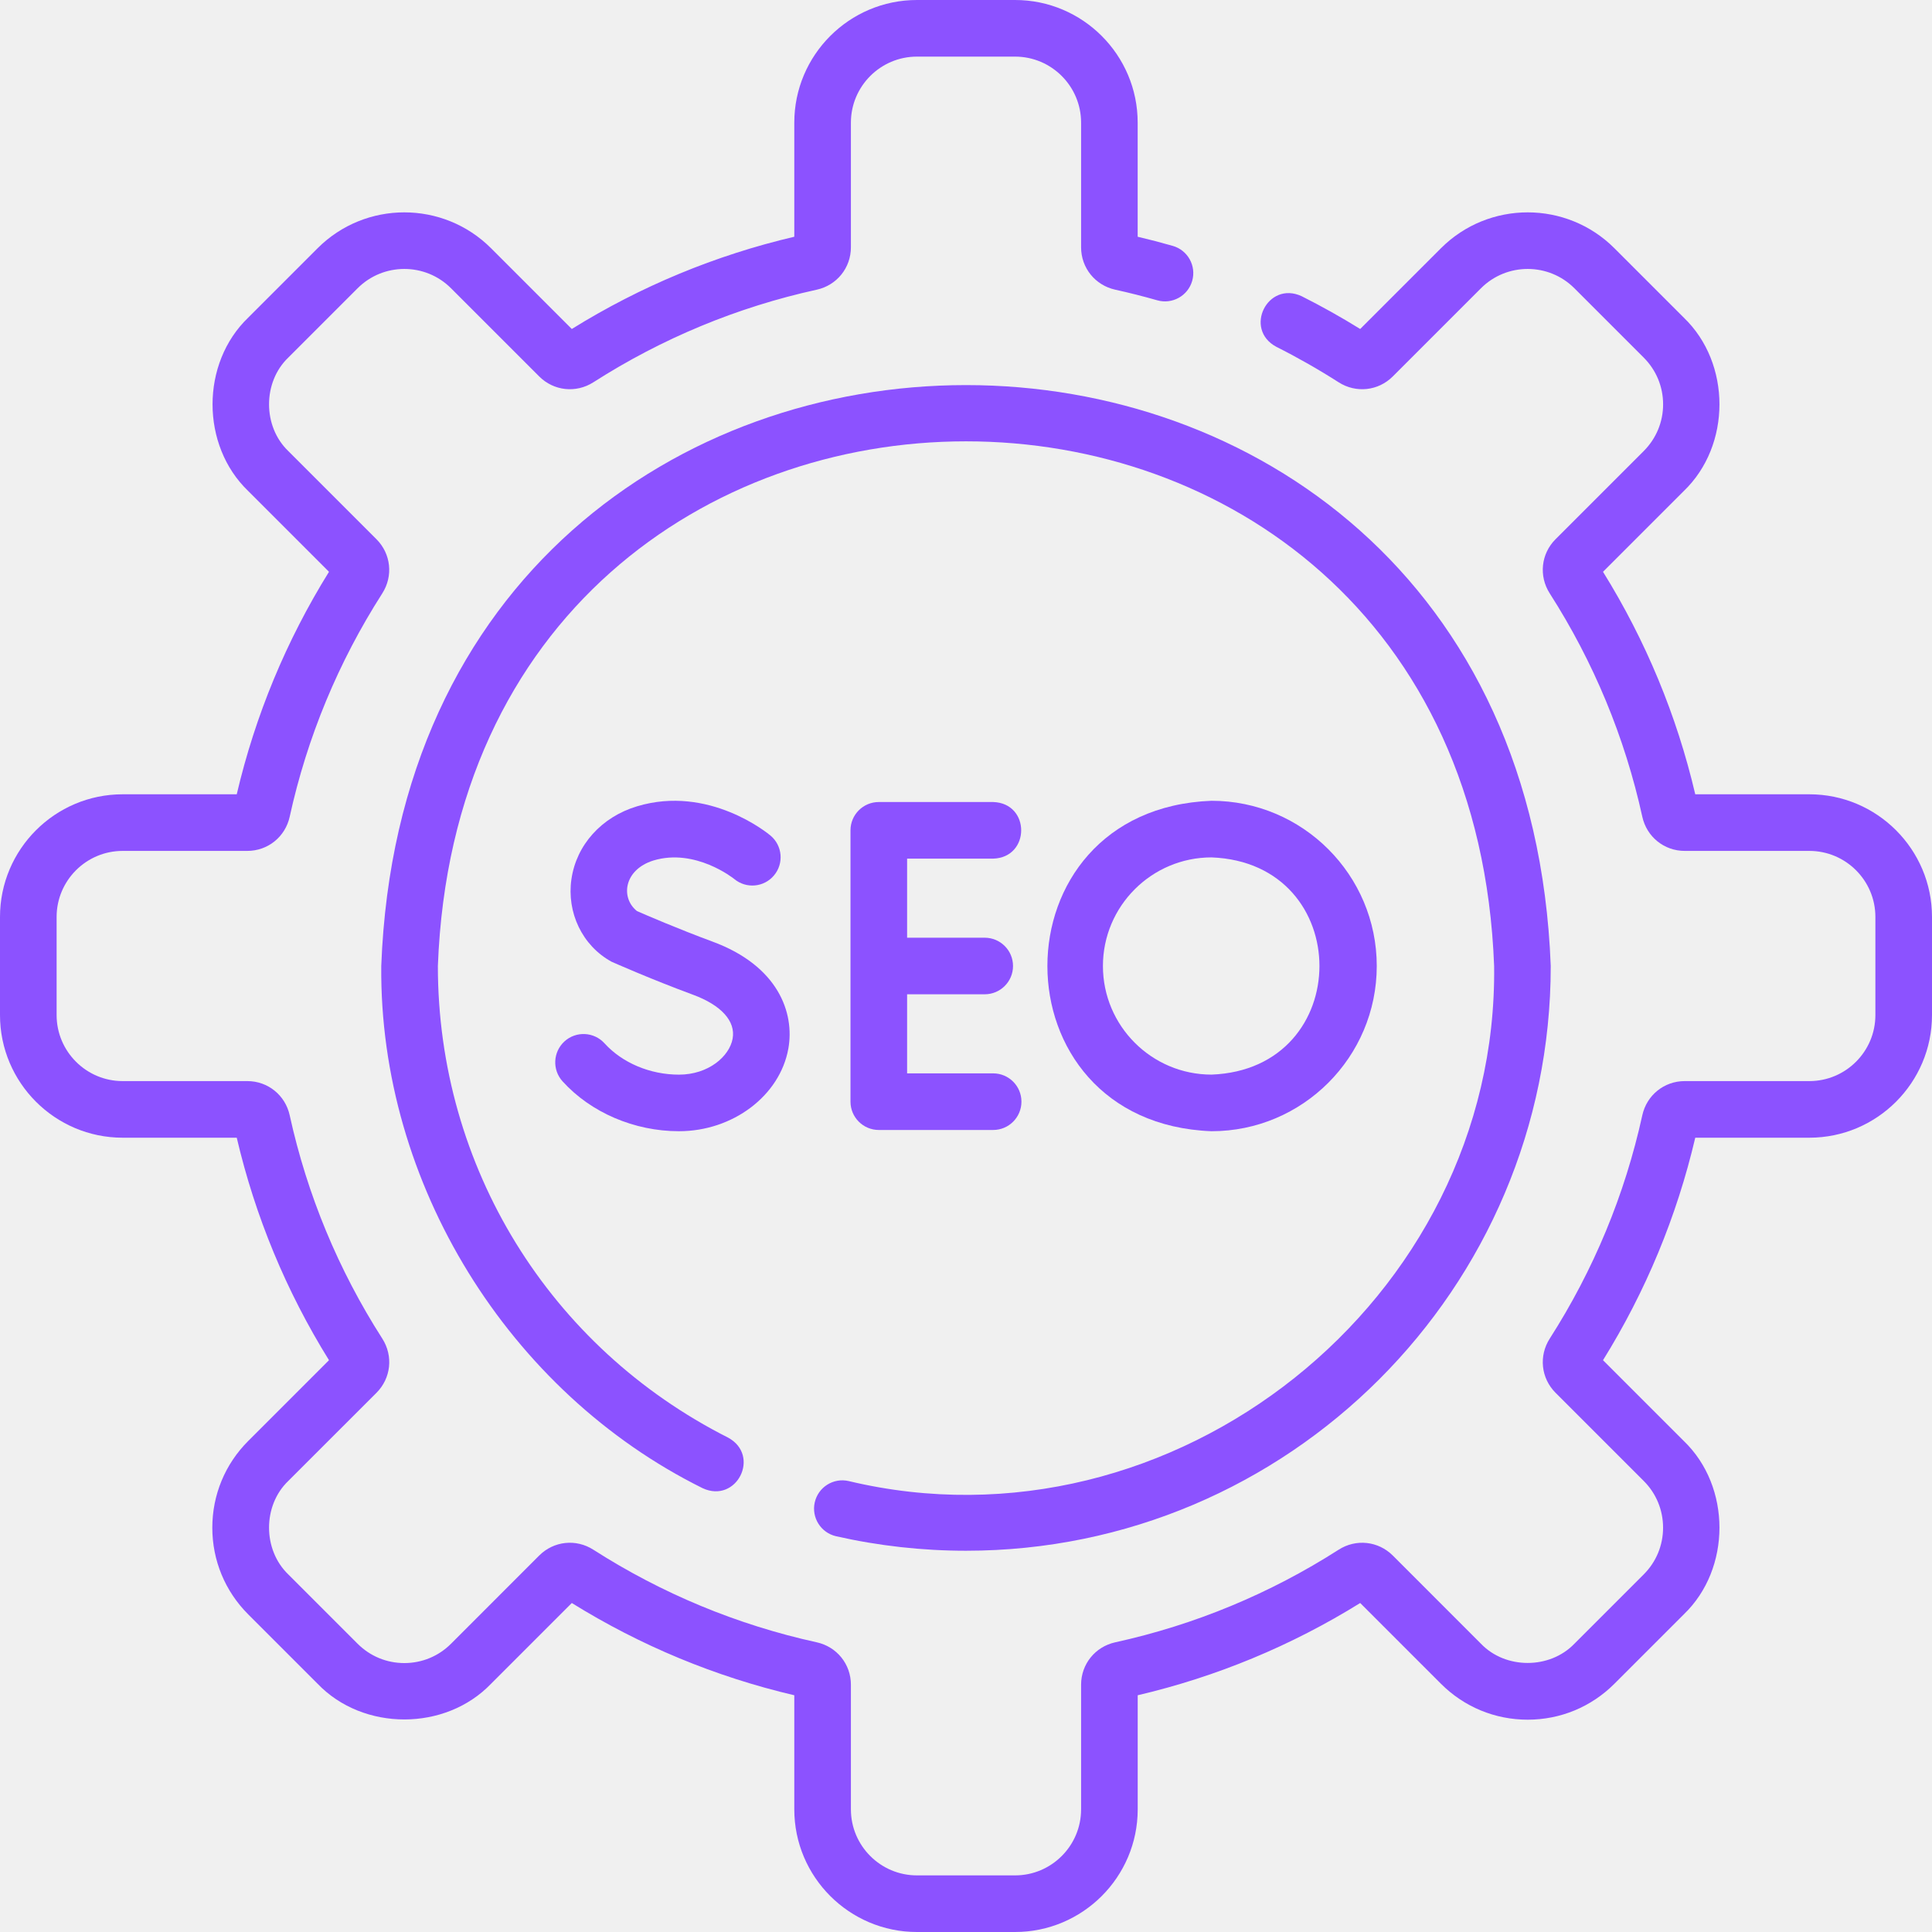
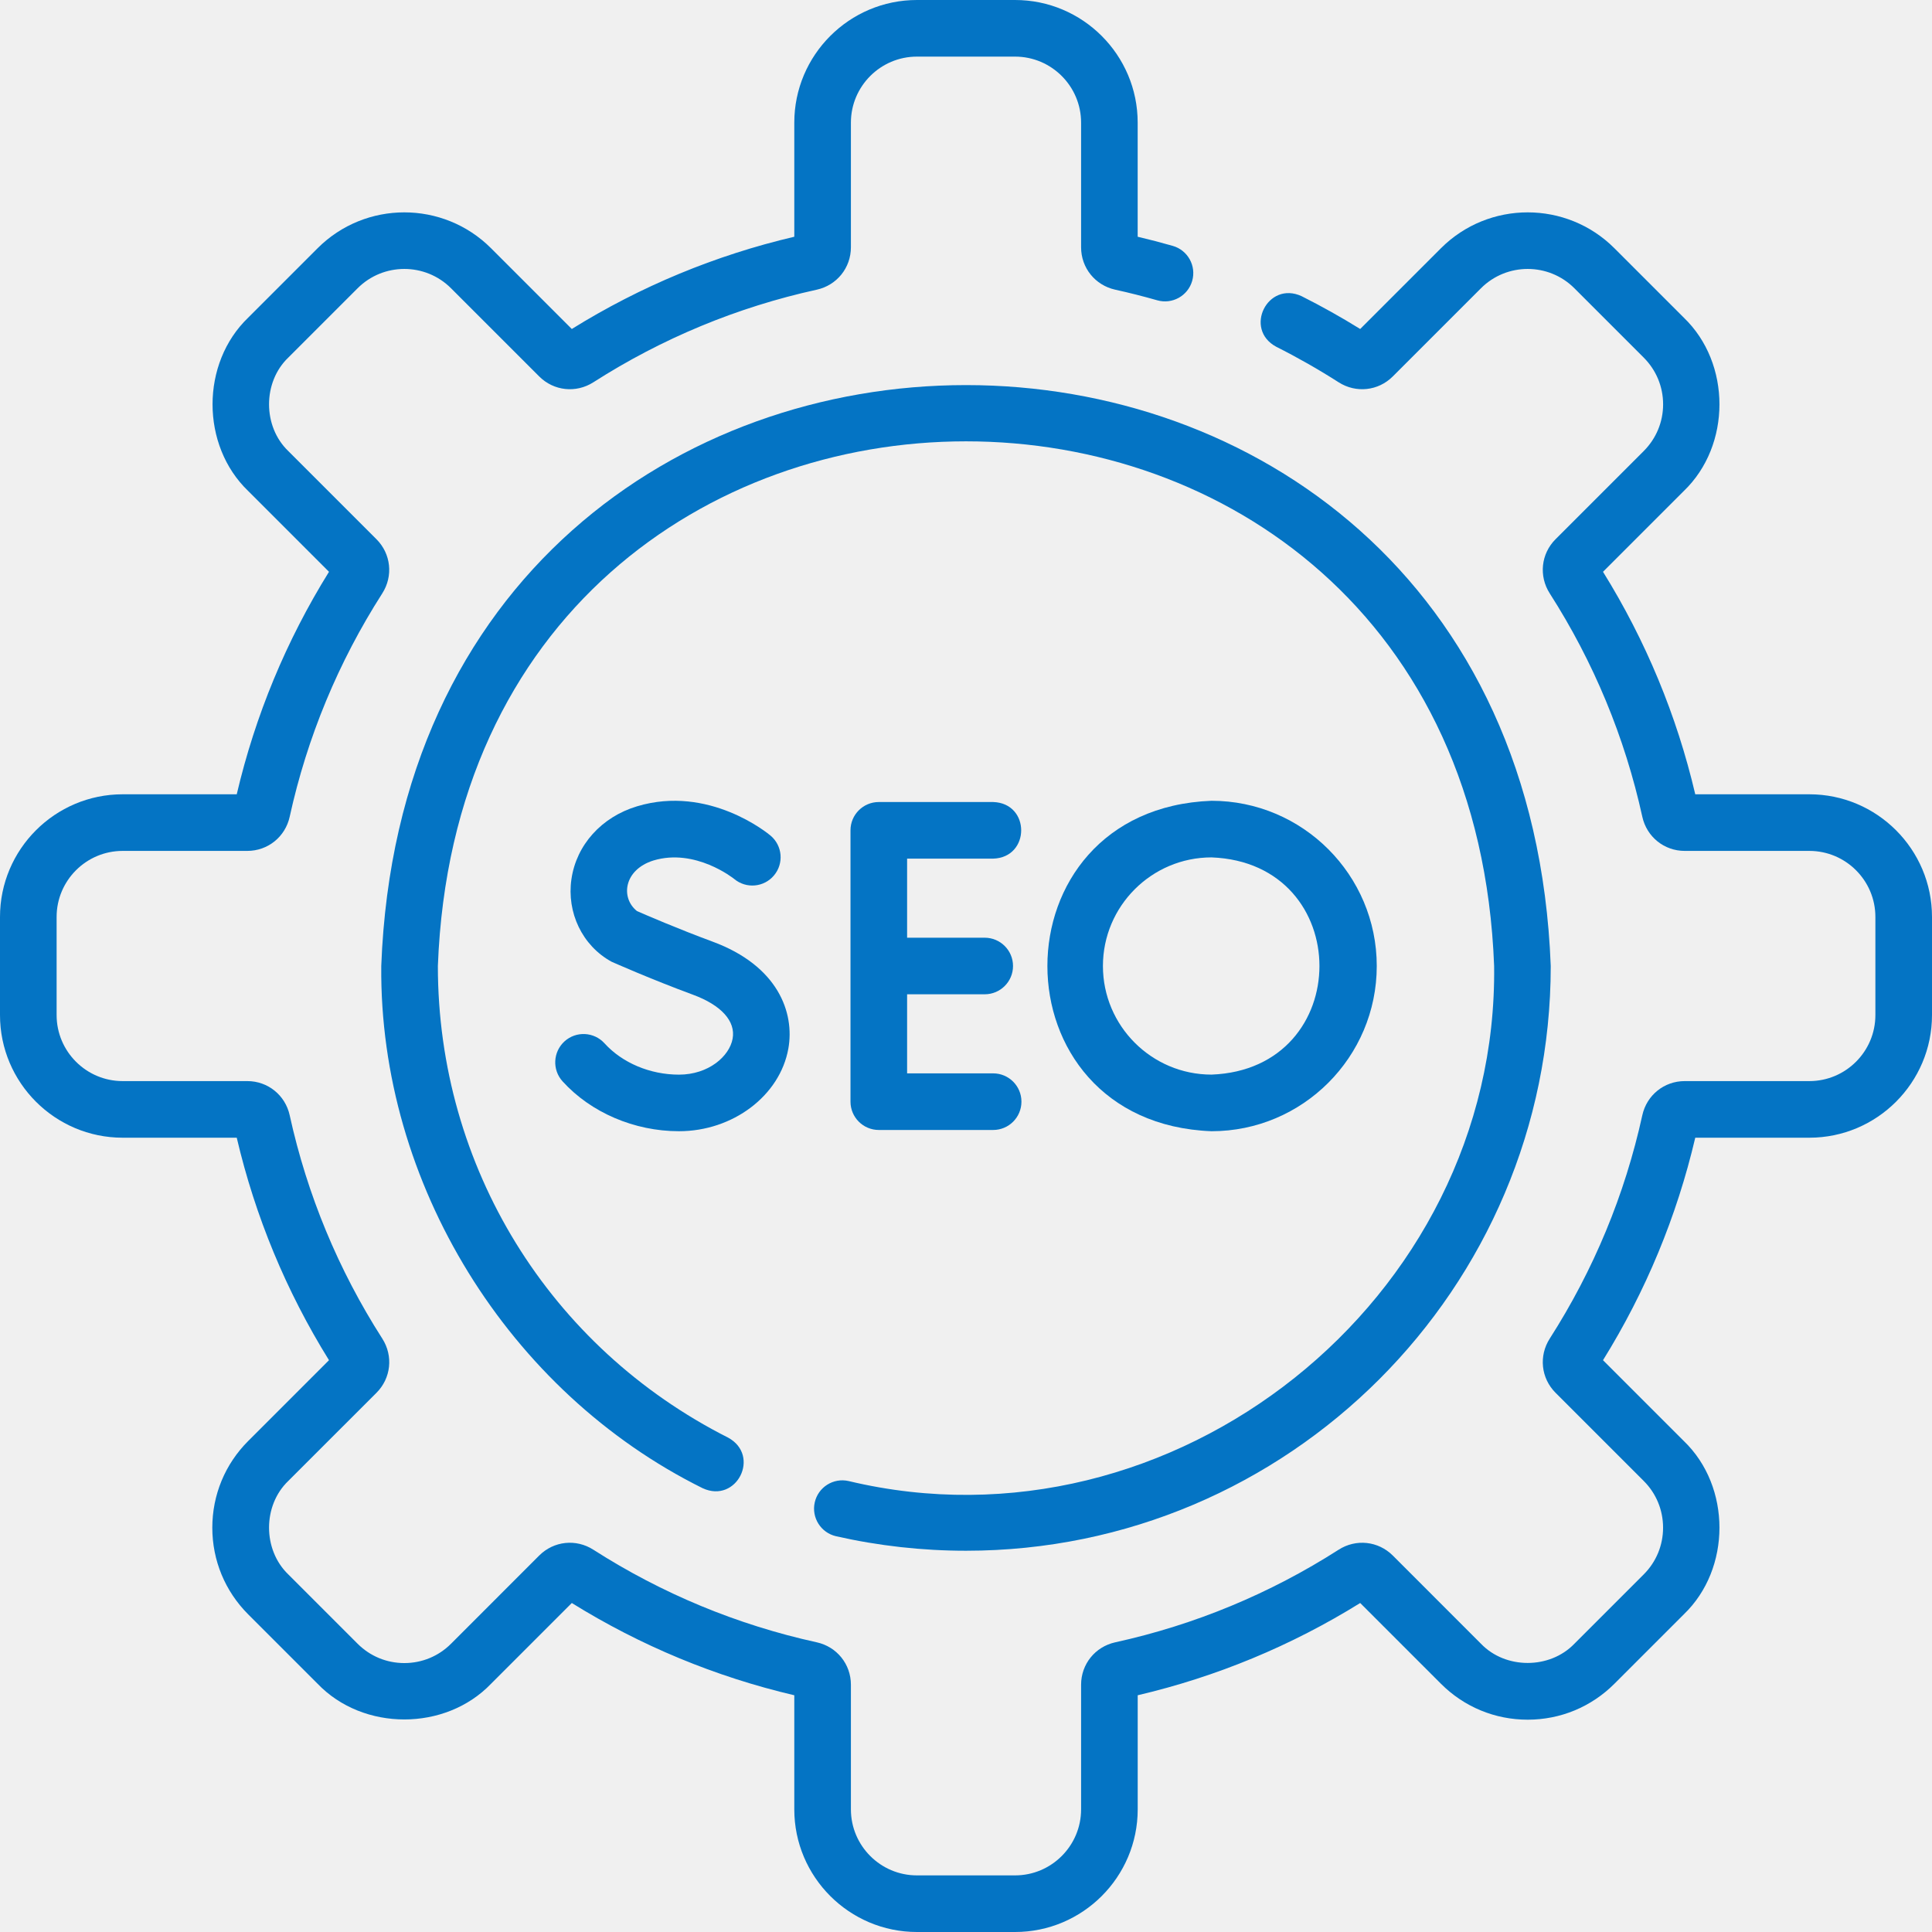
<svg xmlns="http://www.w3.org/2000/svg" width="56" height="56" viewBox="0 0 56 56" fill="none">
  <g clip-path="url(#clip0_470_543)">
-     <path d="M52.445 23.023H49.138C48.602 20.738 47.704 18.571 46.464 16.574L48.805 14.233C50.184 12.91 50.184 10.529 48.805 9.206L46.794 7.195C45.408 5.809 43.153 5.809 41.767 7.195L39.426 9.536C38.875 9.194 38.305 8.875 37.728 8.585C36.742 8.129 36.04 9.539 36.992 10.051C37.609 10.361 38.217 10.707 38.8 11.08C39.303 11.402 39.949 11.333 40.37 10.912L42.927 8.355C43.674 7.609 44.888 7.609 45.634 8.355L47.645 10.366C48.006 10.728 48.206 11.208 48.206 11.72C48.206 12.231 48.006 12.711 47.645 13.073L45.088 15.63C44.667 16.051 44.598 16.697 44.92 17.2C46.194 19.191 47.097 21.369 47.603 23.673C47.731 24.256 48.236 24.664 48.832 24.664H52.445C53.501 24.664 54.359 25.523 54.359 26.578V29.422C54.359 30.477 53.501 31.336 52.445 31.336H48.832C48.236 31.336 47.731 31.744 47.603 32.327C47.097 34.631 46.194 36.809 44.92 38.8C44.598 39.303 44.667 39.949 45.088 40.37L47.645 42.927C48.006 43.288 48.205 43.769 48.205 44.281C48.205 44.792 48.006 45.272 47.645 45.634L45.634 47.645C44.921 48.386 43.64 48.388 42.927 47.645L40.37 45.087C39.949 44.667 39.303 44.597 38.8 44.92C36.809 46.194 34.631 47.097 32.327 47.603C31.744 47.731 31.336 48.236 31.336 48.832V52.445C31.336 53.501 30.477 54.359 29.422 54.359H26.578C25.523 54.359 24.664 53.501 24.664 52.445V48.832C24.664 48.236 24.256 47.731 23.673 47.603C21.369 47.097 19.191 46.194 17.2 44.92C16.697 44.597 16.052 44.666 15.63 45.087L13.073 47.645C12.712 48.006 12.231 48.205 11.72 48.205C11.208 48.205 10.728 48.006 10.366 47.645L8.355 45.634C7.614 44.92 7.612 43.64 8.355 42.927L10.913 40.37C11.334 39.949 11.403 39.303 11.081 38.8C9.806 36.809 8.903 34.631 8.397 32.327C8.269 31.744 7.764 31.336 7.169 31.336H3.555C2.499 31.336 1.641 30.477 1.641 29.422V26.578C1.641 25.523 2.499 24.664 3.555 24.664H7.168C7.764 24.664 8.269 24.256 8.397 23.673C8.903 21.369 9.806 19.191 11.08 17.2C11.402 16.697 11.333 16.051 10.912 15.63L8.355 13.073C7.614 12.361 7.612 11.078 8.355 10.366L10.366 8.355C11.112 7.609 12.327 7.609 13.073 8.355L15.63 10.912C16.051 11.333 16.697 11.402 17.2 11.08C19.191 9.806 21.369 8.903 23.673 8.397C24.256 8.269 24.664 7.764 24.664 7.168V3.555C24.664 2.499 25.523 1.641 26.578 1.641H29.422C30.477 1.641 31.336 2.499 31.336 3.555V7.168C31.336 7.764 31.744 8.269 32.327 8.397C32.733 8.486 33.142 8.59 33.542 8.704C33.977 8.829 34.431 8.577 34.556 8.142C34.681 7.706 34.429 7.252 33.993 7.127C33.658 7.031 33.317 6.942 32.976 6.862V3.555C32.977 1.595 31.382 0 29.422 0H26.578C24.618 0 23.023 1.595 23.023 3.555V6.862C20.738 7.398 18.571 8.296 16.574 9.536L14.233 7.195C12.847 5.809 10.592 5.809 9.206 7.195L7.195 9.206C5.816 10.529 5.816 12.91 7.195 14.233L9.536 16.574C8.296 18.571 7.398 20.738 6.862 23.023H3.555C1.595 23.023 0 24.618 0 26.578V29.422C0 31.382 1.595 32.977 3.555 32.977H6.862C7.398 35.262 8.296 37.429 9.536 39.426L7.195 41.767C6.524 42.438 6.154 43.331 6.154 44.281C6.154 45.23 6.524 46.123 7.195 46.794L9.206 48.805C10.529 50.184 12.91 50.184 14.233 48.805L16.574 46.464C18.571 47.704 20.738 48.602 23.023 49.138V52.445C23.023 54.405 24.618 56 26.578 56H29.422C31.382 56 32.977 54.405 32.977 52.445V49.138C35.262 48.602 37.429 47.704 39.426 46.464L41.767 48.805C42.438 49.476 43.331 49.846 44.28 49.846C45.23 49.846 46.123 49.476 46.794 48.805L48.805 46.794C50.184 45.471 50.184 43.09 48.805 41.767L46.464 39.426C47.704 37.429 48.602 35.261 49.138 32.977H52.445C54.405 32.977 56 31.382 56 29.422V26.578C56 24.618 54.405 23.023 52.445 23.023Z" fill="#8C52FF" />
-     <path d="M23.616 43.547C23.516 43.989 23.793 44.428 24.235 44.529C25.463 44.807 26.73 44.949 28 44.949C37.345 44.949 44.949 37.346 44.949 28C44.097 5.549 11.901 5.55 11.051 28C10.994 34.297 14.736 40.347 20.366 43.136C21.352 43.593 22.057 42.191 21.106 41.671C15.916 39.049 12.692 33.81 12.692 28C13.459 7.724 42.54 7.722 43.308 28C43.428 37.684 33.998 45.176 24.598 42.929C24.156 42.828 23.716 43.105 23.616 43.547Z" fill="#8C52FF" />
-     <path d="M28.787 24.888C29.869 24.856 29.872 23.28 28.787 23.247H25.473C25.02 23.247 24.652 23.614 24.652 24.067V31.932C24.652 32.386 25.02 32.753 25.473 32.753H28.787C29.24 32.753 29.607 32.386 29.607 31.932C29.607 31.479 29.24 31.112 28.787 31.112H26.293V28.82H28.542C28.995 28.82 29.363 28.453 29.363 28C29.363 27.547 28.995 27.18 28.542 27.18H26.293V24.888H28.787Z" fill="#8C52FF" />
-     <path d="M19.68 31.149C18.844 31.149 18.037 30.809 17.522 30.241C17.218 29.906 16.699 29.88 16.363 30.184C16.028 30.489 16.002 31.008 16.306 31.343C17.127 32.249 18.388 32.789 19.68 32.789C21.244 32.789 22.607 31.759 22.851 30.393C23.036 29.355 22.556 27.995 20.653 27.293C19.651 26.923 18.719 26.52 18.463 26.408C17.98 26.022 18.084 25.21 18.939 24.942C20.152 24.576 21.259 25.459 21.282 25.478C21.629 25.767 22.144 25.721 22.434 25.375C22.726 25.029 22.681 24.511 22.334 24.22C22.262 24.159 20.546 22.744 18.466 23.371C17.435 23.681 16.706 24.491 16.563 25.485C16.424 26.447 16.873 27.408 17.726 27.876C17.772 27.896 18.86 28.38 20.085 28.832C20.907 29.135 21.326 29.599 21.236 30.104C21.144 30.618 20.537 31.149 19.68 31.149Z" fill="#8C52FF" />
-     <path d="M39.906 28C39.906 25.359 37.758 23.211 35.117 23.211C28.773 23.452 28.774 32.549 35.117 32.789C37.758 32.789 39.906 30.641 39.906 28ZM31.969 28C31.969 26.264 33.381 24.852 35.117 24.852C39.288 25.01 39.287 30.991 35.117 31.148C33.381 31.148 31.969 29.736 31.969 28Z" fill="#8C52FF" />
+     <path d="M52.445 23.023H49.138C48.602 20.738 47.704 18.571 46.464 16.574L48.805 14.233C50.184 12.91 50.184 10.529 48.805 9.206L46.794 7.195C45.408 5.809 43.153 5.809 41.767 7.195L39.426 9.536C38.875 9.194 38.305 8.875 37.728 8.585C36.742 8.129 36.04 9.539 36.992 10.051C37.609 10.361 38.217 10.707 38.8 11.08C39.303 11.402 39.949 11.333 40.37 10.912L42.927 8.355C43.674 7.609 44.888 7.609 45.634 8.355L47.645 10.366C48.006 10.728 48.206 11.208 48.206 11.72C48.206 12.231 48.006 12.711 47.645 13.073L45.088 15.63C44.667 16.051 44.598 16.697 44.92 17.2C46.194 19.191 47.097 21.369 47.603 23.673C47.731 24.256 48.236 24.664 48.832 24.664H52.445C53.501 24.664 54.359 25.523 54.359 26.578V29.422C54.359 30.477 53.501 31.336 52.445 31.336H48.832C48.236 31.336 47.731 31.744 47.603 32.327C47.097 34.631 46.194 36.809 44.92 38.8C44.598 39.303 44.667 39.949 45.088 40.37L47.645 42.927C48.006 43.288 48.205 43.769 48.205 44.281C48.205 44.792 48.006 45.272 47.645 45.634L45.634 47.645C44.921 48.386 43.64 48.388 42.927 47.645L40.37 45.087C39.949 44.667 39.303 44.597 38.8 44.92C36.809 46.194 34.631 47.097 32.327 47.603C31.744 47.731 31.336 48.236 31.336 48.832V52.445C31.336 53.501 30.477 54.359 29.422 54.359H26.578C25.523 54.359 24.664 53.501 24.664 52.445V48.832C24.664 48.236 24.256 47.731 23.673 47.603C21.369 47.097 19.191 46.194 17.2 44.92C16.697 44.597 16.052 44.666 15.63 45.087L13.073 47.645C12.712 48.006 12.231 48.205 11.72 48.205C11.208 48.205 10.728 48.006 10.366 47.645L8.355 45.634C7.614 44.92 7.612 43.64 8.355 42.927L10.913 40.37C11.334 39.949 11.403 39.303 11.081 38.8C9.806 36.809 8.903 34.631 8.397 32.327C8.269 31.744 7.764 31.336 7.169 31.336H3.555C2.499 31.336 1.641 30.477 1.641 29.422V26.578C1.641 25.523 2.499 24.664 3.555 24.664H7.168C7.764 24.664 8.269 24.256 8.397 23.673C8.903 21.369 9.806 19.191 11.08 17.2C11.402 16.697 11.333 16.051 10.912 15.63L8.355 13.073C7.614 12.361 7.612 11.078 8.355 10.366L10.366 8.355C11.112 7.609 12.327 7.609 13.073 8.355L15.63 10.912C16.051 11.333 16.697 11.402 17.2 11.08C19.191 9.806 21.369 8.903 23.673 8.397C24.256 8.269 24.664 7.764 24.664 7.168V3.555C24.664 2.499 25.523 1.641 26.578 1.641H29.422C30.477 1.641 31.336 2.499 31.336 3.555V7.168C31.336 7.764 31.744 8.269 32.327 8.397C32.733 8.486 33.142 8.59 33.542 8.704C33.977 8.829 34.431 8.577 34.556 8.142C34.681 7.706 34.429 7.252 33.993 7.127C33.658 7.031 33.317 6.942 32.976 6.862V3.555C32.977 1.595 31.382 0 29.422 0H26.578C24.618 0 23.023 1.595 23.023 3.555V6.862C20.738 7.398 18.571 8.296 16.574 9.536L14.233 7.195C12.847 5.809 10.592 5.809 9.206 7.195L7.195 9.206C5.816 10.529 5.816 12.91 7.195 14.233L9.536 16.574C8.296 18.571 7.398 20.738 6.862 23.023H3.555C1.595 23.023 0 24.618 0 26.578V29.422C0 31.382 1.595 32.977 3.555 32.977H6.862C7.398 35.262 8.296 37.429 9.536 39.426L7.195 41.767C6.524 42.438 6.154 43.331 6.154 44.281C6.154 45.23 6.524 46.123 7.195 46.794L9.206 48.805C10.529 50.184 12.91 50.184 14.233 48.805L16.574 46.464C18.571 47.704 20.738 48.602 23.023 49.138V52.445C23.023 54.405 24.618 56 26.578 56H29.422C31.382 56 32.977 54.405 32.977 52.445V49.138C35.262 48.602 37.429 47.704 39.426 46.464L41.767 48.805C42.438 49.476 43.331 49.846 44.28 49.846C45.23 49.846 46.123 49.476 46.794 48.805L48.805 46.794C50.184 45.471 50.184 43.09 48.805 41.767L46.464 39.426C47.704 37.429 48.602 35.261 49.138 32.977H52.445C54.405 32.977 56 31.382 56 29.422V26.578C56 24.618 54.405 23.023 52.445 23.023Z" fill="#0474C4" />
+     <path d="M23.616 43.547C23.516 43.989 23.793 44.428 24.235 44.529C25.463 44.807 26.73 44.949 28 44.949C37.345 44.949 44.949 37.346 44.949 28C44.097 5.549 11.901 5.55 11.051 28C10.994 34.297 14.736 40.347 20.366 43.136C21.352 43.593 22.057 42.191 21.106 41.671C15.916 39.049 12.692 33.81 12.692 28C13.459 7.724 42.54 7.722 43.308 28C43.428 37.684 33.998 45.176 24.598 42.929C24.156 42.828 23.716 43.105 23.616 43.547Z" fill="#0474C4" />
+     <path d="M28.787 24.888C29.869 24.856 29.872 23.28 28.787 23.247H25.473C25.02 23.247 24.652 23.614 24.652 24.067V31.932C24.652 32.386 25.02 32.753 25.473 32.753H28.787C29.24 32.753 29.607 32.386 29.607 31.932C29.607 31.479 29.24 31.112 28.787 31.112H26.293V28.82H28.542C28.995 28.82 29.363 28.453 29.363 28C29.363 27.547 28.995 27.18 28.542 27.18H26.293V24.888H28.787Z" fill="#0474C4" />
+     <path d="M19.68 31.149C18.844 31.149 18.037 30.809 17.522 30.241C17.218 29.906 16.699 29.88 16.363 30.184C16.028 30.489 16.002 31.008 16.306 31.343C17.127 32.249 18.388 32.789 19.68 32.789C21.244 32.789 22.607 31.759 22.851 30.393C23.036 29.355 22.556 27.995 20.653 27.293C19.651 26.923 18.719 26.52 18.463 26.408C17.98 26.022 18.084 25.21 18.939 24.942C20.152 24.576 21.259 25.459 21.282 25.478C21.629 25.767 22.144 25.721 22.434 25.375C22.726 25.029 22.681 24.511 22.334 24.22C22.262 24.159 20.546 22.744 18.466 23.371C17.435 23.681 16.706 24.491 16.563 25.485C16.424 26.447 16.873 27.408 17.726 27.876C17.772 27.896 18.86 28.38 20.085 28.832C20.907 29.135 21.326 29.599 21.236 30.104C21.144 30.618 20.537 31.149 19.68 31.149Z" fill="#0474C4" />
+     <path d="M39.906 28C39.906 25.359 37.758 23.211 35.117 23.211C28.773 23.452 28.774 32.549 35.117 32.789C37.758 32.789 39.906 30.641 39.906 28ZM31.969 28C31.969 26.264 33.381 24.852 35.117 24.852C39.288 25.01 39.287 30.991 35.117 31.148C33.381 31.148 31.969 29.736 31.969 28Z" fill="#0474C4" />
  </g>
  <defs>
    <clipPath id="clip0_470_543">
      <rect width="56" height="56" fill="white" />
    </clipPath>
  </defs>
</svg>
